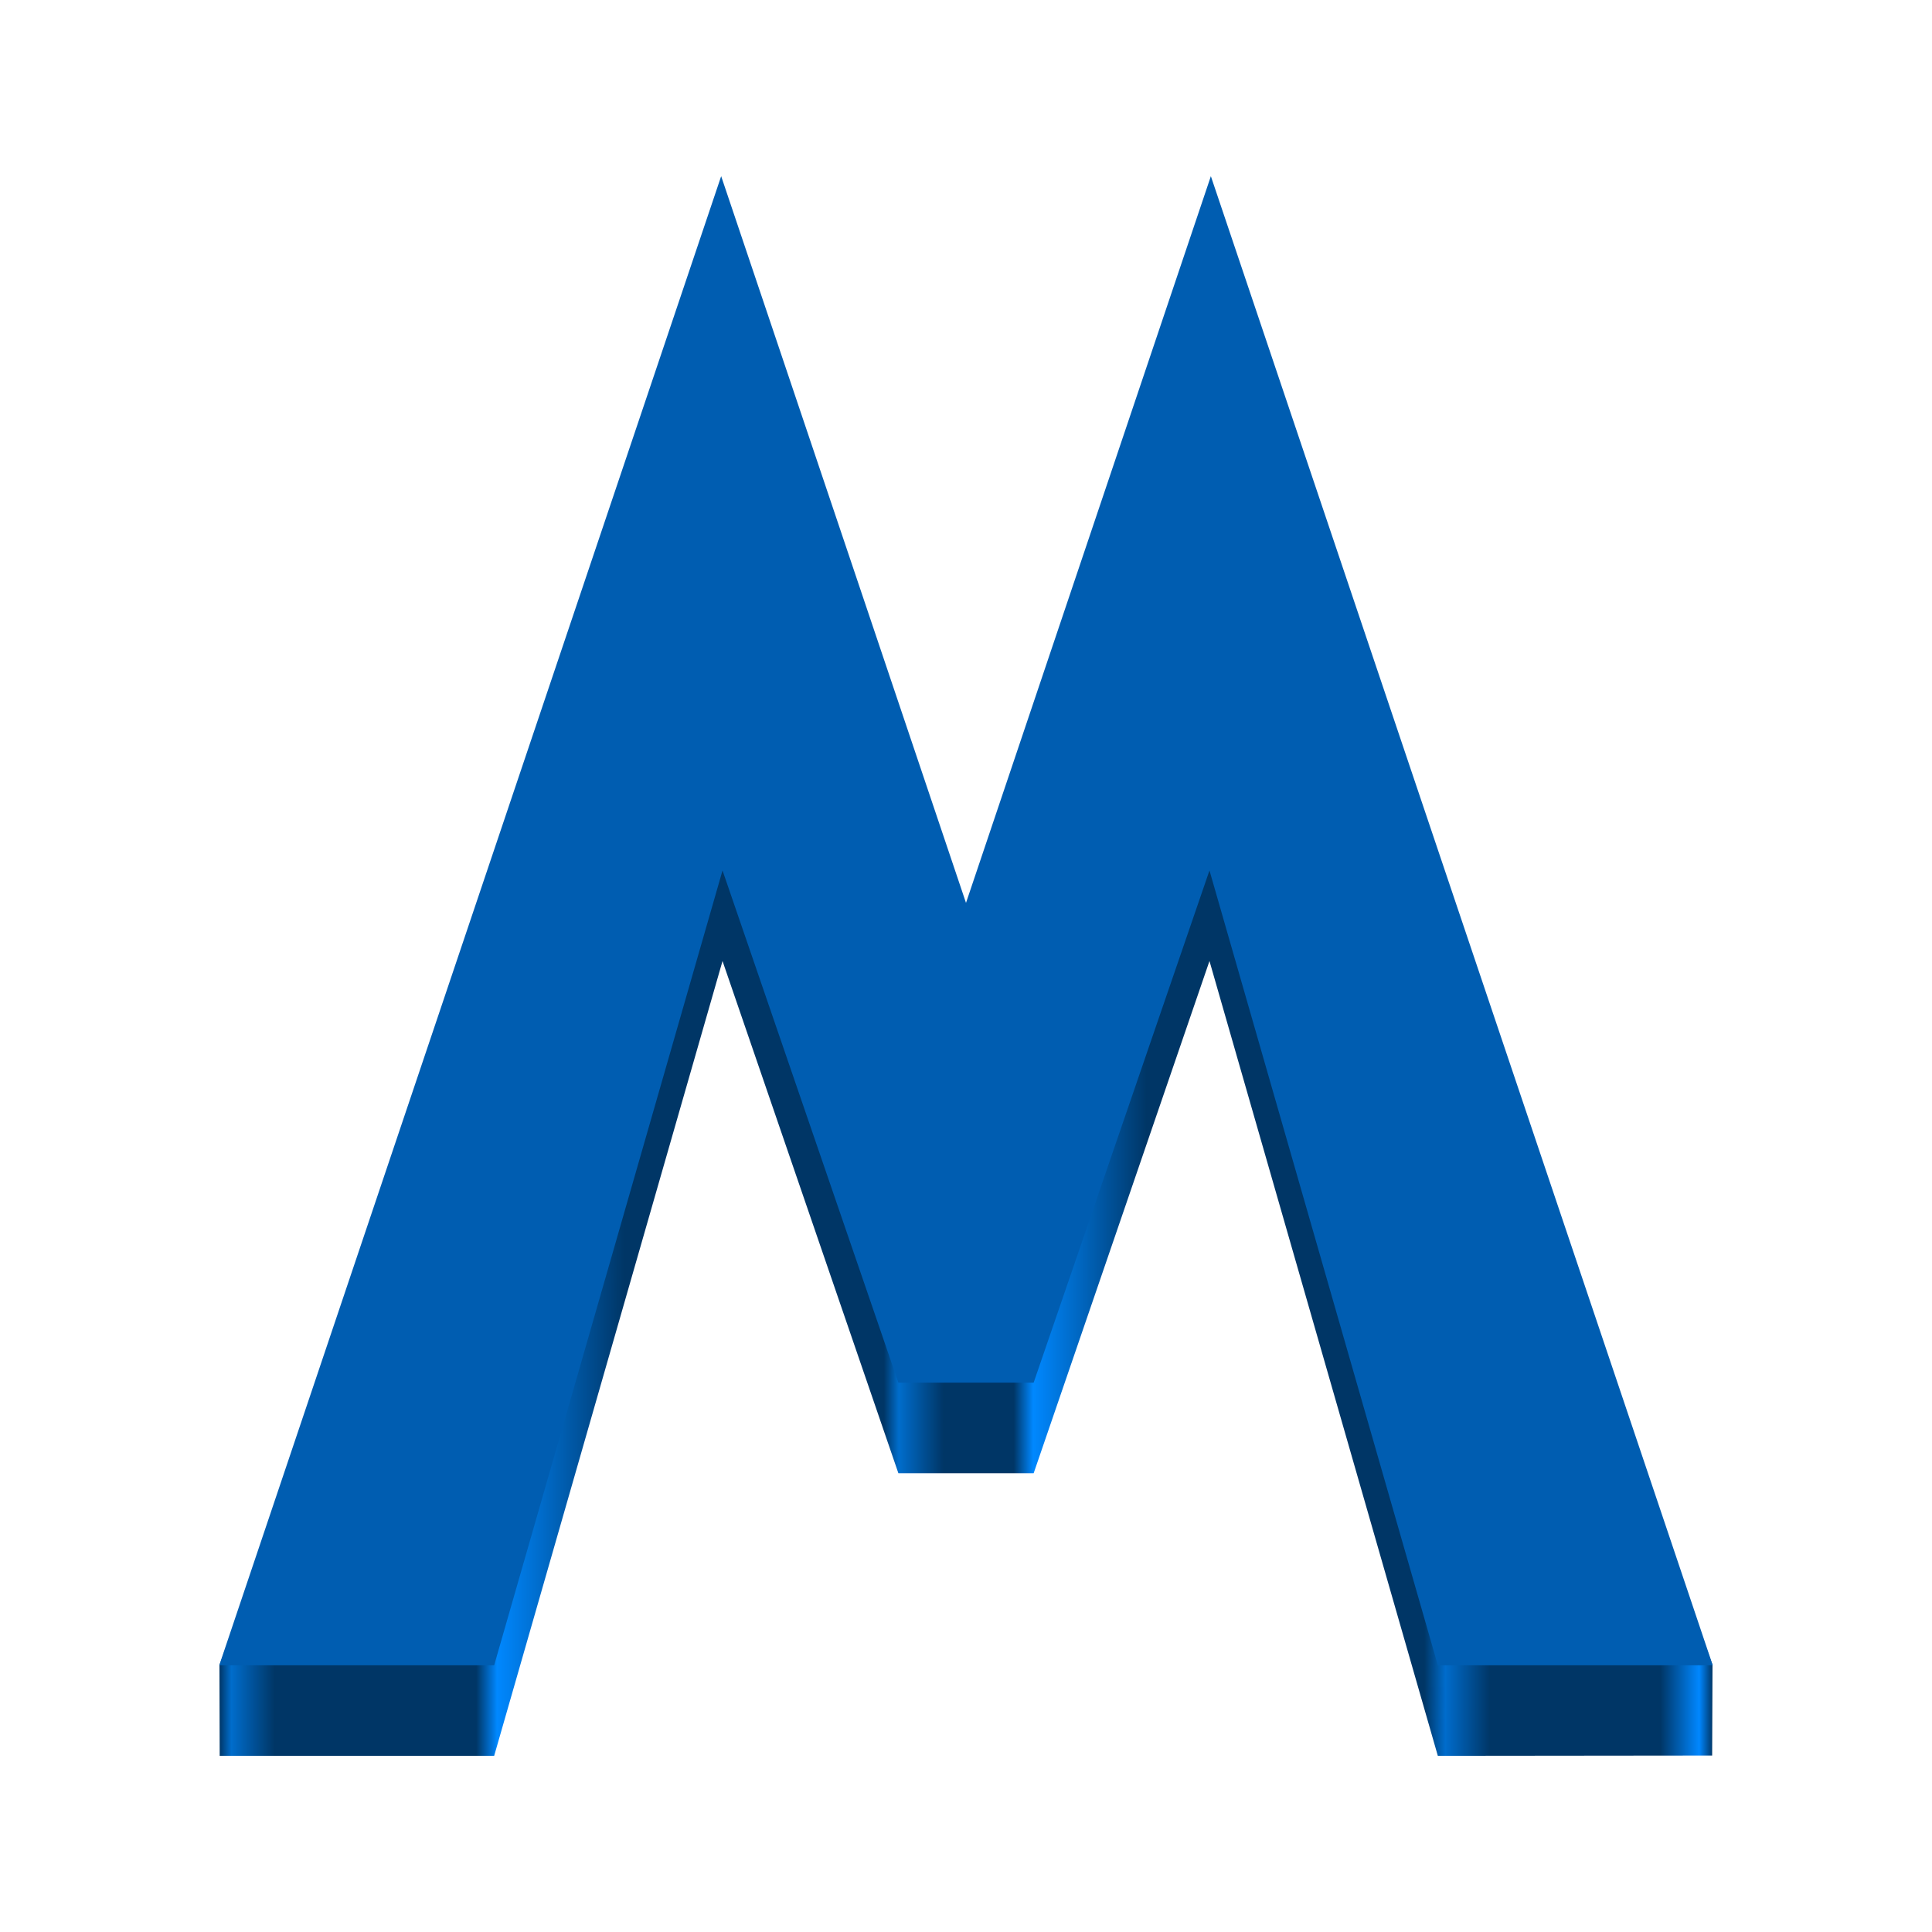
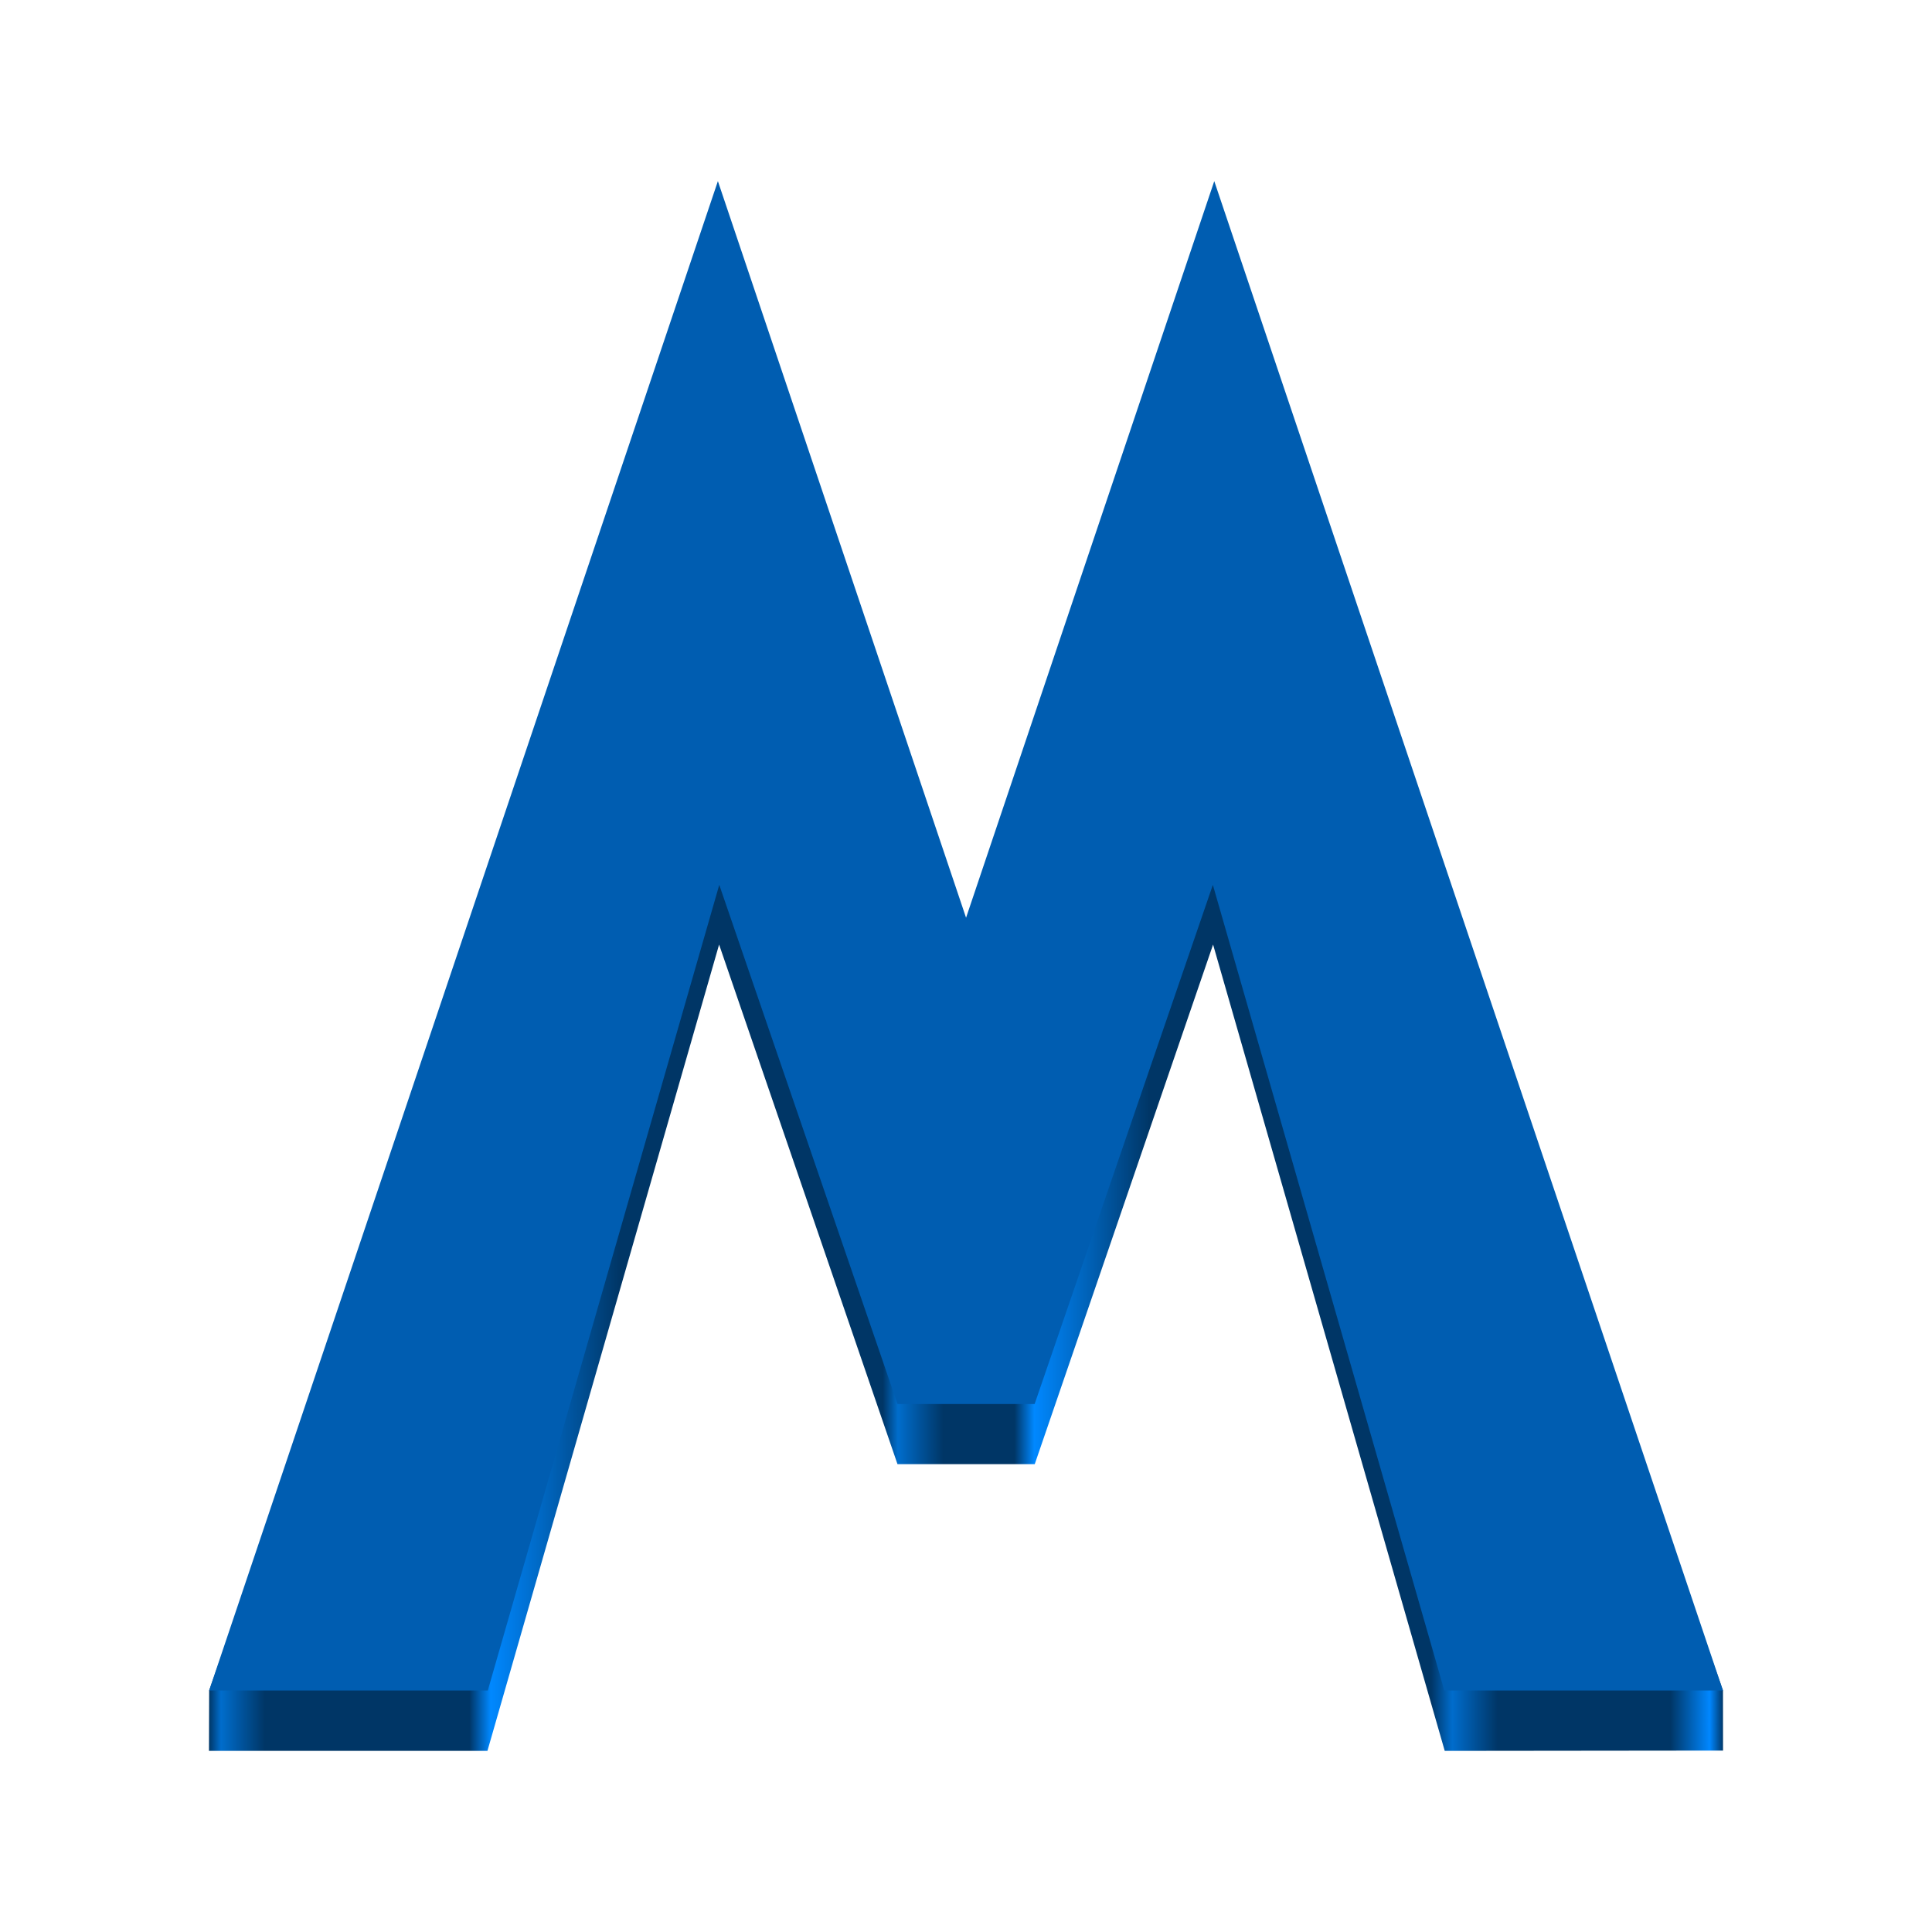
<svg xmlns="http://www.w3.org/2000/svg" xmlns:xlink="http://www.w3.org/1999/xlink" version="1.1" id="Livello_1" x="0px" y="0px" viewBox="0 0 128 128" enable-background="new 0 0 240.1 240.1" xml:space="preserve" width="128" height="128">
  <defs id="defs13">
-     <linearGradient xlink:href="#linearGradient1" id="linearGradient3" x1="14.54" y1="67.041" x2="113.458" y2="67.041" gradientUnits="userSpaceOnUse" gradientTransform="translate(-2e-6)" />
+     <linearGradient xlink:href="#linearGradient1" id="linearGradient3" x1="14.54" y1="67.041" x2="113.458" y2="67.041" gradientUnits="userSpaceOnUse" gradientTransform="matrix(1.014464,0,0,1.014464,-0.9197521,-2.010701)" />
    <linearGradient id="linearGradient1">
      <stop style="stop-color:#003666;stop-opacity:1;" offset="0" id="stop1" />
      <stop style="stop-color:#006dcc;stop-opacity:1;" offset="0.008" id="stop5" />
      <stop style="stop-color:#003666;stop-opacity:1;" offset="0.037" id="stop7" />
      <stop style="stop-color:#003666;stop-opacity:1;" offset="0.172" id="stop9" />
      <stop style="stop-color:#0088ff;stop-opacity:1;" offset="0.186" id="stop11" />
      <stop style="stop-color:#003666;stop-opacity:1;" offset="0.271" id="stop13" />
      <stop style="stop-color:#003666;stop-opacity:1;" offset="0.445" id="stop14" />
      <stop style="stop-color:#006dcc;stop-opacity:1;" offset="0.455" id="stop18" />
      <stop style="stop-color:#003666;stop-opacity:1;" offset="0.485" id="stop19" />
      <stop style="stop-color:#003666;stop-opacity:1;" offset="0.532" id="stop21" />
      <stop style="stop-color:#0088ff;stop-opacity:1;" offset="0.545" id="stop23" />
      <stop style="stop-color:#003666;stop-opacity:1;" offset="0.621" id="stop24" />
      <stop style="stop-color:#003666;stop-opacity:1;" offset="0.807" id="stop26" />
      <stop style="stop-color:#006ccc;stop-opacity:1;" offset="0.821" id="stop28" />
      <stop style="stop-color:#003666;stop-opacity:1;" offset="0.851" id="stop29" />
      <stop style="stop-color:#003666;stop-opacity:1;" offset="0.965" id="stop30-3" />
      <stop style="stop-color:#0087ff;stop-opacity:1;" offset="0.991" id="stop31" />
      <stop style="stop-color:#003666;stop-opacity:1;" offset="1" id="stop3" />
    </linearGradient>
  </defs>
-   <path id="path16" style="color:#000000;font-style:normal;font-variant:normal;font-weight:normal;font-stretch:normal;font-size:medium;line-height:normal;font-family:sans-serif;font-variant-ligatures:normal;font-variant-position:normal;font-variant-caps:normal;font-variant-numeric:normal;font-variant-alternates:normal;font-variant-east-asian:normal;font-feature-settings:normal;font-variation-settings:normal;text-indent:0;text-align:start;text-decoration-line:none;text-decoration-style:solid;text-decoration-color:#000000;letter-spacing:normal;word-spacing:normal;text-transform:none;writing-mode:lr-tb;direction:ltr;text-orientation:mixed;dominant-baseline:auto;baseline-shift:baseline;text-anchor:start;white-space:normal;shape-padding:0;shape-margin:0;inline-size:0;clip-rule:nonzero;display:inline;overflow:visible;visibility:visible;isolation:auto;mix-blend-mode:normal;color-interpolation:sRGB;color-interpolation-filters:linearRGB;solid-color:#000000;solid-opacity:1;vector-effect:none;fill:url(#linearGradient3);fill-opacity:1;fill-rule:nonzero;stroke:none;stroke-linecap:butt;stroke-linejoin:miter;stroke-miterlimit:3.3;stroke-dasharray:none;stroke-dashoffset:0;stroke-opacity:1;-inkscape-stroke:none;color-rendering:auto;image-rendering:auto;shape-rendering:auto;text-rendering:auto;enable-background:accumulate;stop-color:#000000" d="m 47.807,17.754 -33.268,92.576 0.016,5.998 H 32.74 L 47.869,63.67 59.52,97.604 h 8.963 l 11.648,-33.934 15.129,52.658 18.174,-0.019 0.023,-6.002 -33.262,-92.553 -16.195,48.064 z" />
-   <g id="path1260-7">
+   <path id="path16" style="color:#000000;font-style:normal;font-variant:normal;font-weight:normal;font-stretch:normal;font-size:medium;line-height:normal;font-family:sans-serif;font-variant-ligatures:normal;font-variant-position:normal;font-variant-caps:normal;font-variant-numeric:normal;font-variant-alternates:normal;font-variant-east-asian:normal;font-feature-settings:normal;font-variation-settings:normal;text-indent:0;text-align:start;text-decoration-line:none;text-decoration-style:solid;text-decoration-color:#000000;letter-spacing:normal;word-spacing:normal;text-transform:none;writing-mode:lr-tb;direction:ltr;text-orientation:mixed;dominant-baseline:auto;baseline-shift:baseline;text-anchor:start;white-space:normal;shape-padding:0;shape-margin:0;inline-size:0;clip-rule:nonzero;display:inline;overflow:visible;visibility:visible;isolation:auto;mix-blend-mode:normal;color-interpolation:sRGB;color-interpolation-filters:linearRGB;solid-color:#000000;solid-opacity:1;vector-effect:none;fill:url(#linearGradient3);fill-opacity:1;fill-rule:nonzero;stroke:none;stroke-width:1.014;stroke-linecap:butt;stroke-linejoin:miter;stroke-miterlimit:3.3;stroke-dasharray:none;stroke-dashoffset:0;stroke-opacity:1;-inkscape-stroke:none;color-rendering:auto;image-rendering:auto;shape-rendering:auto;text-rendering:auto;enable-background:accumulate;stop-color:#000000" d="M 47.578,16 13.857,112 l -0.012,4 h 18.449 l 15.348,-53.42 11.819,34.424 h 9.093 L 80.37,62.58 95.718,116 114.155,115.98 114.151,112 80.436,16 64.006,64.76 Z" />
+   <g id="path1260-7" transform="matrix(1.013621,0,0,1.013621,-0.8677913,0.1691459)">
    <path style="fill:#005db1;stroke-miterlimit:3.3" d="m 47.778,14.554 -31.971,94.854 H 32.048 L 47.792,54.61 60.177,90.682 H 67.825 L 80.208,54.61 95.952,109.407 h 16.24 L 80.224,14.554 64.001,62.7 Z" id="path14" />
    <path style="fill:#005db1;stroke-miterlimit:3.3" d="M 47.779,11.672 14.527,110.328 h 18.213 l 15.129,-52.658 11.65,33.934 h 8.963 L 80.131,57.67 95.26,110.328 H 113.473 L 80.223,11.672 64,59.818 Z m -0.002,5.764 16.225,48.146 16.223,-48.146 30.686,91.051 H 96.645 L 81.092,54.355 79.338,54.311 67.168,89.762 H 60.834 L 48.662,54.311 46.908,54.355 31.355,108.486 H 17.09 Z" id="path15" />
  </g>
</svg>
